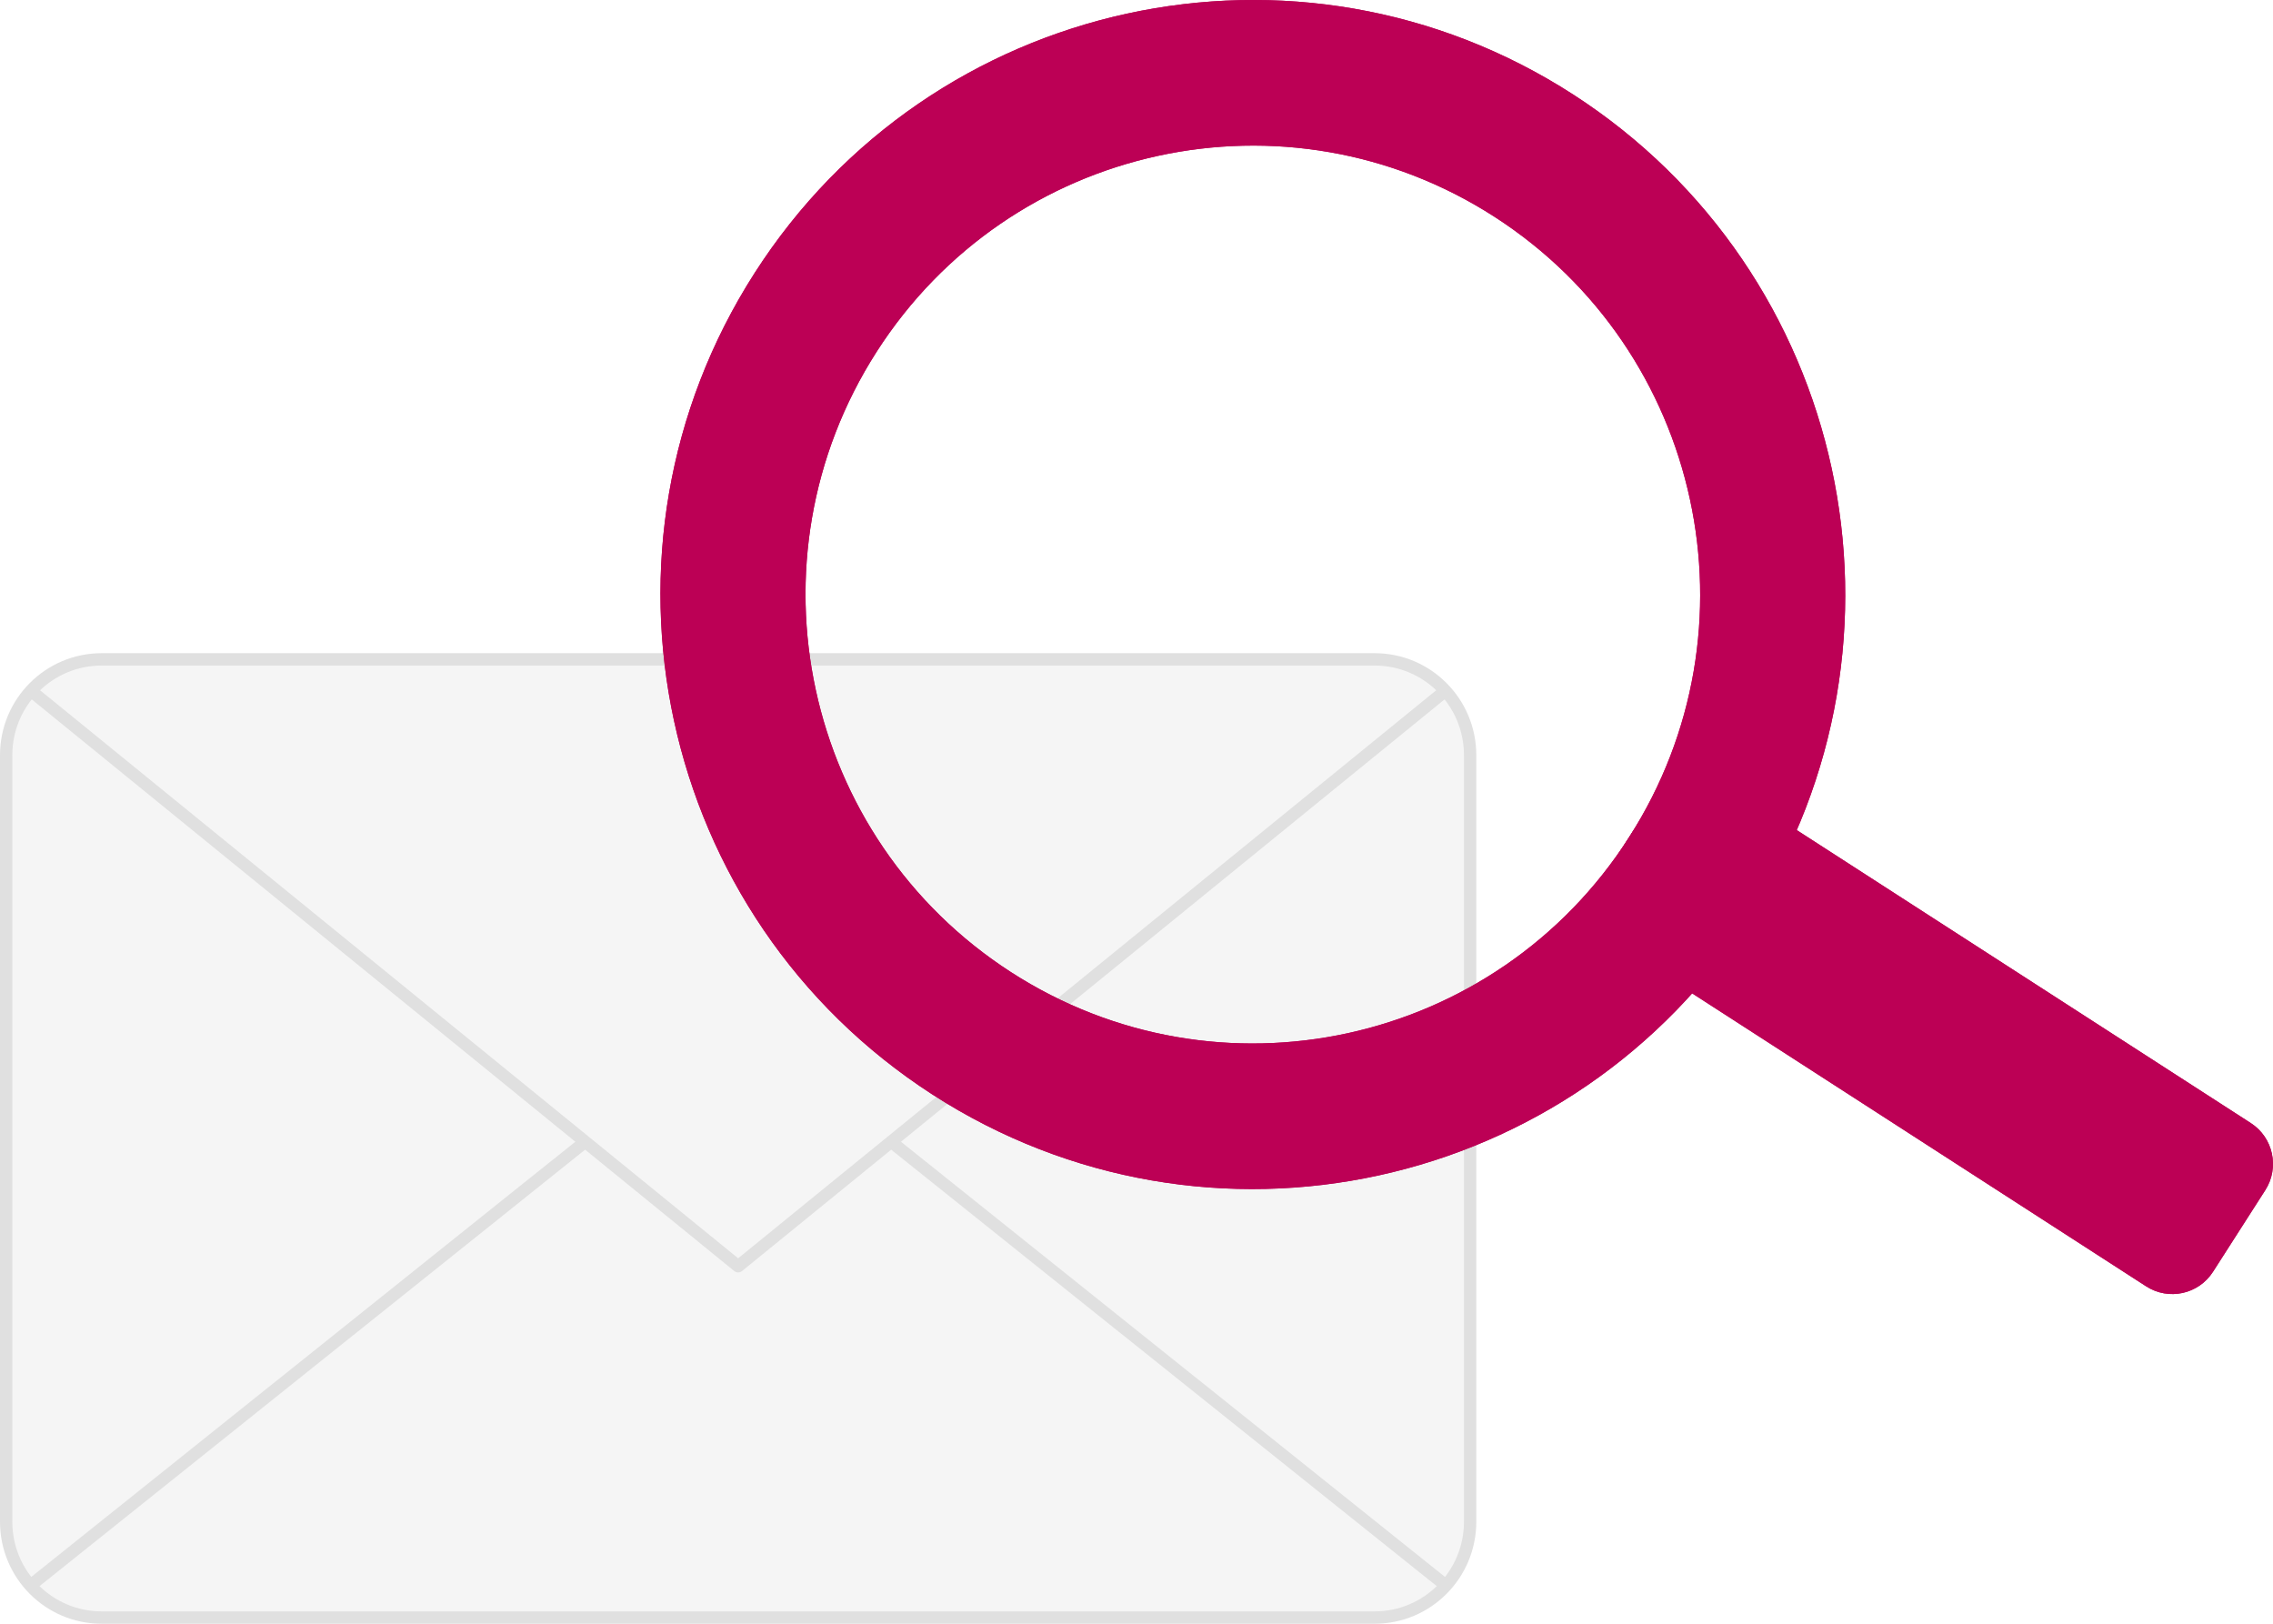
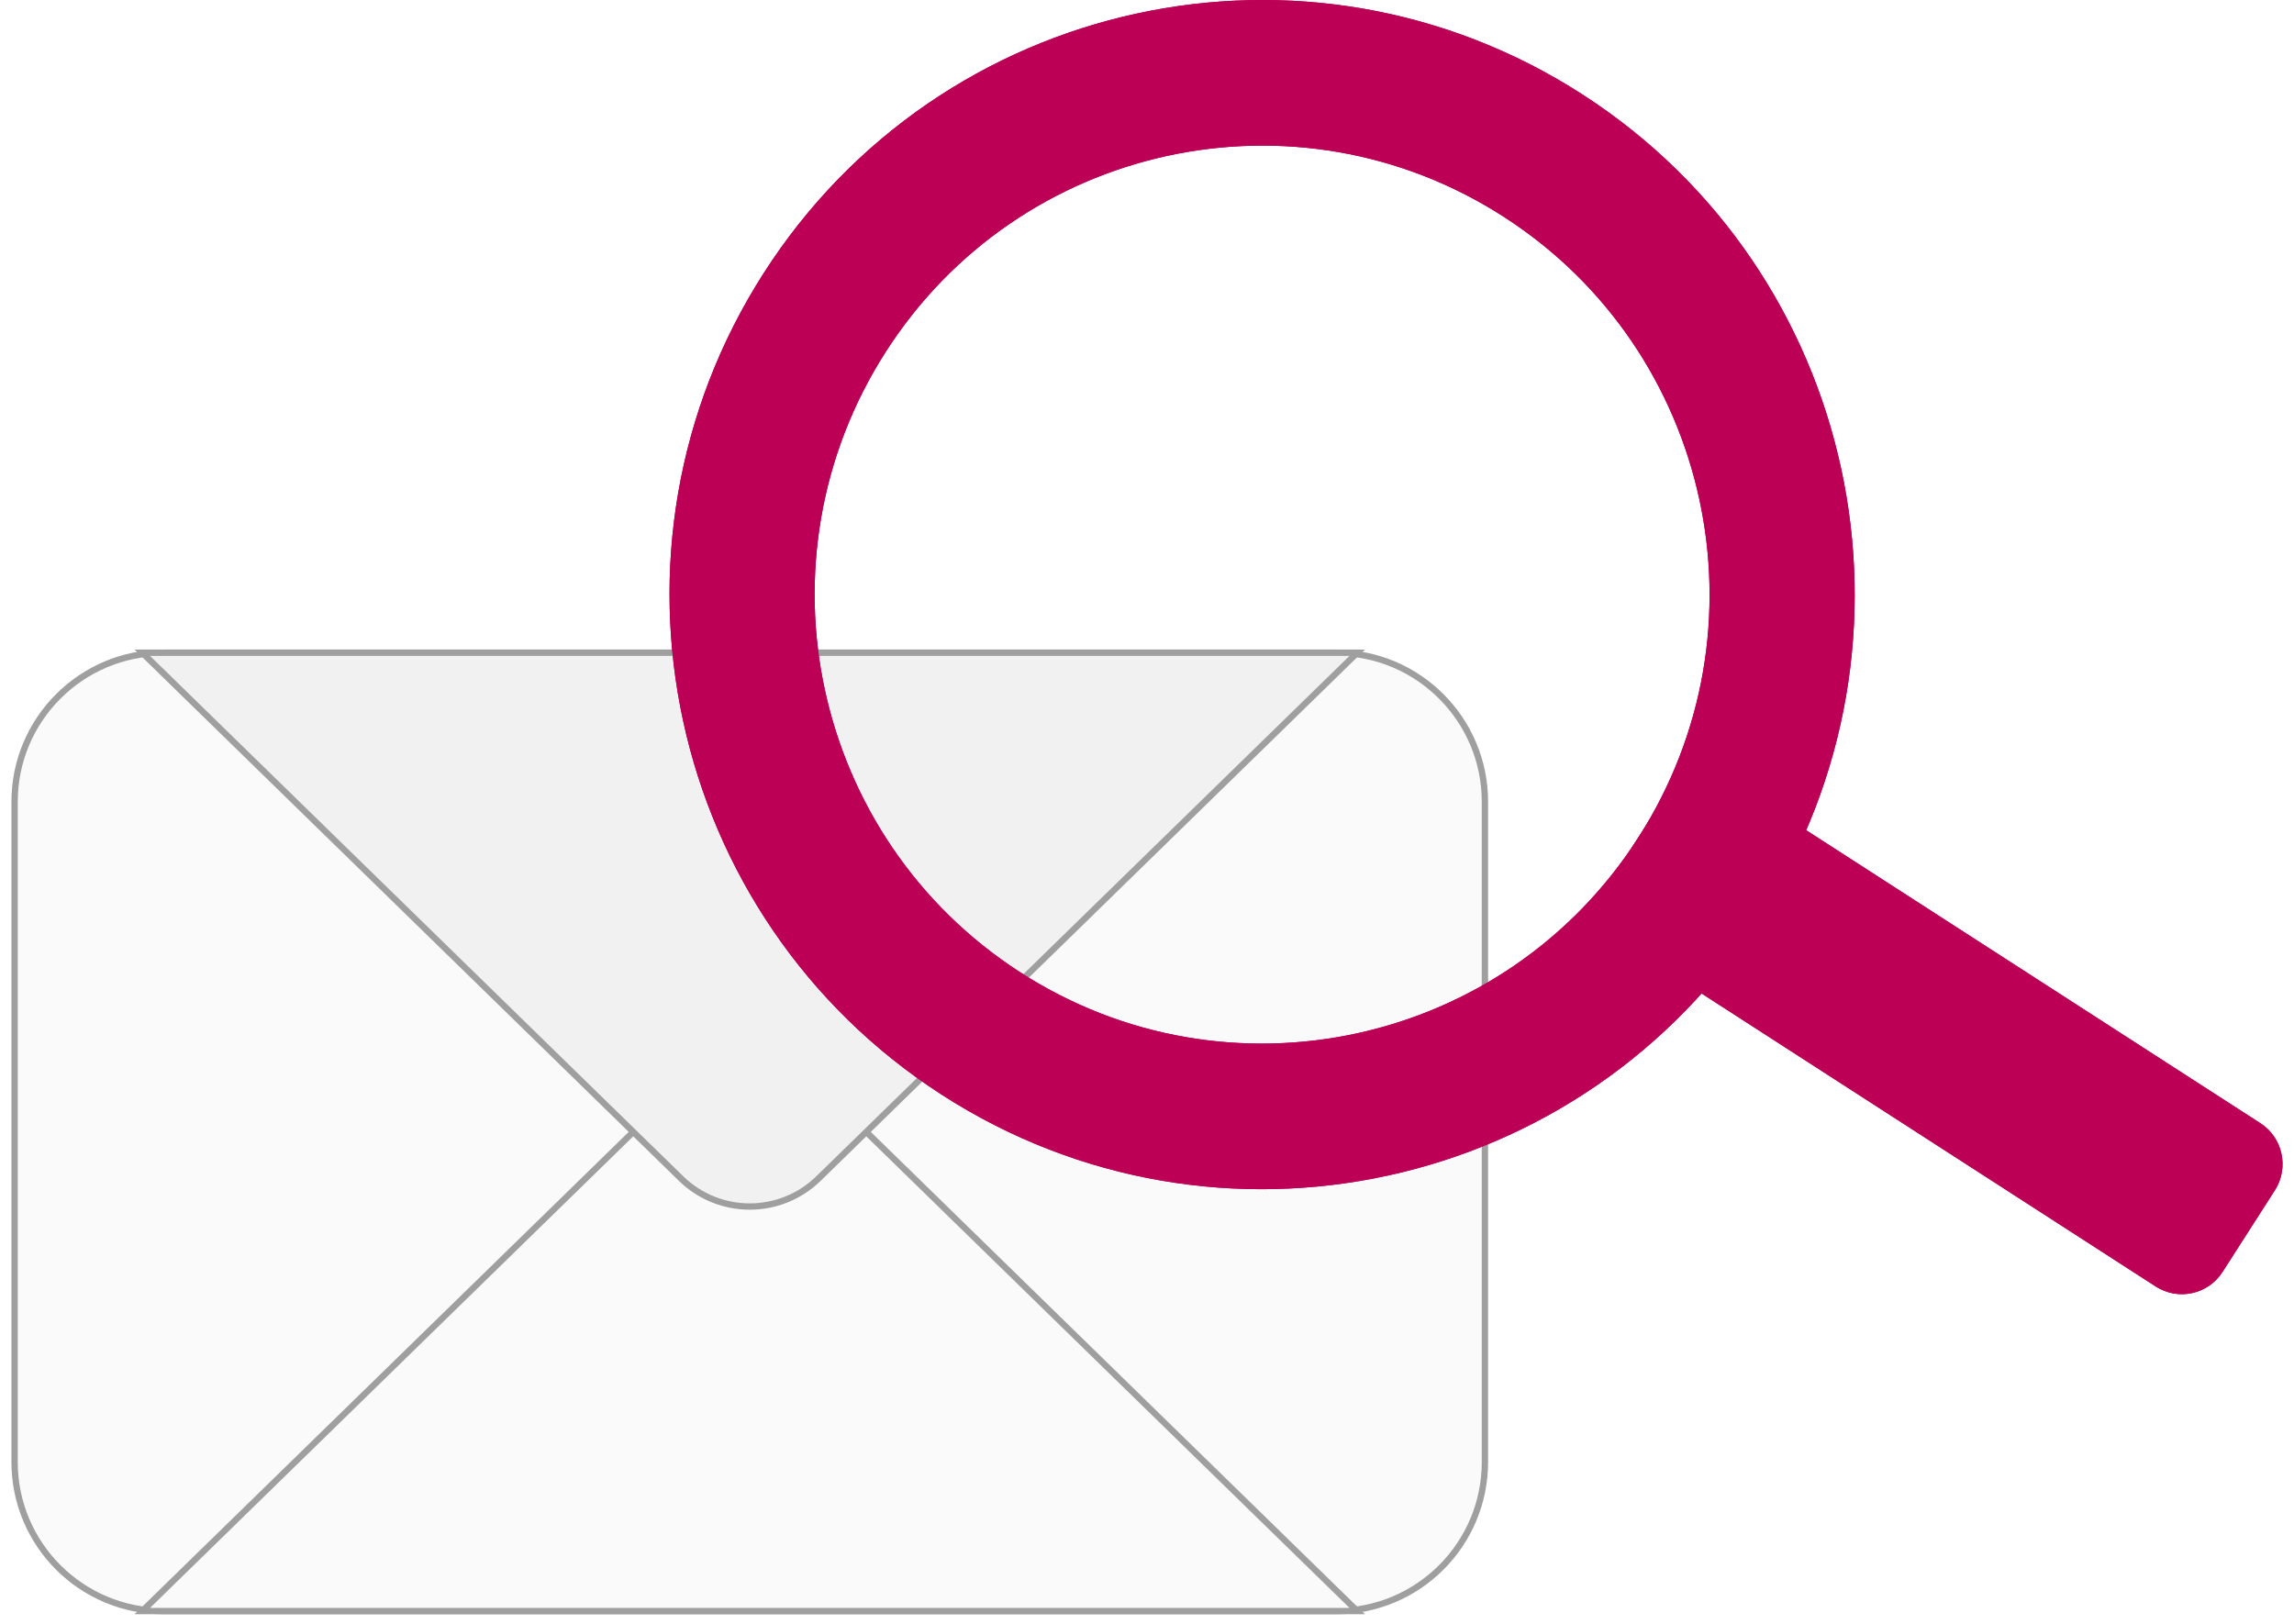
- <svg xmlns="http://www.w3.org/2000/svg" width="112" height="80" viewBox="0 0 112 80" fill="none">
-   <path d="M67.735 32.487H5.008C2.41 32.487 0.303 34.601 0.303 37.208V74.975C0.303 77.583 2.41 79.696 5.008 79.696H67.735C70.333 79.696 72.439 77.583 72.439 74.975V37.208C72.439 34.601 70.333 32.487 67.735 32.487Z" fill="#F5F5F5" />
-   <path fill-rule="evenodd" clip-rule="evenodd" d="M5.008 32.791C2.577 32.791 0.607 34.768 0.607 37.207V74.974C0.607 77.413 2.577 79.391 5.008 79.391H67.735C70.165 79.391 72.136 77.413 72.136 74.974V37.207C72.136 34.768 70.165 32.791 67.735 32.791H5.008ZM0 37.207C0 34.432 2.242 32.182 5.008 32.182H67.735C70.501 32.182 72.743 34.432 72.743 37.207V74.974C72.743 77.75 70.501 80 67.735 80H5.008C2.242 80 0 77.75 0 74.974V37.207Z" fill="#E0E0E0" />
-   <path d="M71.124 34.112L36.372 62.387L1.619 34.112" fill="#F5F5F5" />
-   <path fill-rule="evenodd" clip-rule="evenodd" d="M1.383 33.92C1.489 33.789 1.68 33.769 1.81 33.875L36.372 61.994L70.933 33.875C71.063 33.769 71.254 33.789 71.36 33.92C71.466 34.051 71.446 34.243 71.316 34.349L36.563 62.623C36.452 62.714 36.292 62.714 36.181 62.623L1.428 34.349C1.298 34.243 1.278 34.051 1.383 33.92Z" fill="#E0E0E0" />
-   <path fill-rule="evenodd" clip-rule="evenodd" d="M29.021 56.105C29.126 56.236 29.104 56.428 28.973 56.532L1.808 78.259C1.677 78.364 1.486 78.342 1.382 78.21C1.277 78.079 1.299 77.887 1.43 77.782L28.595 56.056C28.726 55.951 28.917 55.973 29.021 56.105Z" fill="#E0E0E0" />
-   <path fill-rule="evenodd" clip-rule="evenodd" d="M43.723 56.105C43.827 55.973 44.018 55.951 44.149 56.056L71.314 77.782C71.445 77.887 71.466 78.079 71.362 78.21C71.257 78.342 71.067 78.364 70.936 78.259L43.771 56.532C43.64 56.428 43.618 56.236 43.723 56.105Z" fill="#E0E0E0" />
-   <path d="M77.694 45.275L82.848 37.23L110.906 55.333C112.012 56.047 112.333 57.526 111.621 58.637L109.044 62.659C108.332 63.77 106.858 64.091 105.751 63.377L77.694 45.275Z" fill="#BC0055" />
-   <path fill-rule="evenodd" clip-rule="evenodd" d="M83.027 38.056L78.517 45.095L106.074 62.874C106.904 63.409 108.009 63.168 108.543 62.335L111.12 58.313C111.654 57.48 111.414 56.371 110.583 55.835L83.027 38.056ZM77.694 45.274L105.751 63.377C106.858 64.091 108.332 63.769 109.044 62.659L111.621 58.636C112.333 57.526 112.012 56.046 110.906 55.332L82.848 37.23L77.694 45.274Z" fill="#BC0055" />
-   <path fill-rule="evenodd" clip-rule="evenodd" d="M86.283 45.132C95.001 31.526 91.076 13.404 77.517 4.656C63.959 -4.092 45.9 -0.154 37.182 13.453C28.465 27.058 32.389 45.18 45.948 53.928C59.507 62.676 77.566 58.738 86.283 45.132ZM80.271 41.253C86.853 30.979 83.89 17.296 73.652 10.69C63.413 4.084 49.777 7.058 43.195 17.332C36.612 27.606 39.575 41.289 49.814 47.895C60.052 54.501 73.688 51.527 80.271 41.253Z" fill="#BC0055" />
-   <path fill-rule="evenodd" clip-rule="evenodd" d="M85.782 44.809C94.322 31.48 90.477 13.729 77.195 5.159C63.913 -3.41 46.223 0.447 37.683 13.776C29.144 27.104 32.988 44.856 46.27 53.425C59.552 61.995 77.242 58.137 85.782 44.809ZM73.974 10.187C84.489 16.971 87.532 31.025 80.772 41.576C74.011 52.128 60.007 55.182 49.492 48.398C38.977 41.614 35.933 27.56 42.694 17.009C49.454 6.457 63.459 3.403 73.974 10.187ZM77.517 4.656C91.076 13.404 95.001 31.526 86.283 45.132C77.565 58.738 59.507 62.676 45.948 53.928C32.389 45.18 28.465 27.058 37.182 13.453C45.9 -0.154 63.959 -4.092 77.517 4.656ZM73.652 10.69C83.89 17.296 86.853 30.979 80.271 41.253C73.688 51.527 60.052 54.501 49.814 47.895C39.575 41.289 36.612 27.606 43.195 17.332C49.777 7.058 63.413 4.084 73.652 10.69Z" fill="#BC0055" />
+ <svg xmlns="http://www.w3.org/2000/svg" width="113" height="80" viewBox="0 0 113 80" fill="none">
+   <rect x="0.719" y="32.156" width="72.427" height="47.211" rx="7.344" fill="#FAFAFA" stroke="#9F9F9F" stroke-width="0.312" />
+   <path d="M40.316 53.463L66.857 79.367L7.008 79.367L33.549 53.463C35.431 51.626 38.434 51.626 40.316 53.463Z" fill="#FAFAFA" stroke="#9F9F9F" stroke-width="0.312" />
+   <path d="M33.55 58.061L7.008 32.156H66.857L40.316 58.061C38.434 59.897 35.431 59.897 33.55 58.061Z" fill="#F1F1F1" stroke="#9F9F9F" stroke-width="0.312" />
+   <path d="M78.131 45.275L83.285 37.23L111.343 55.333C112.45 56.047 112.77 57.526 112.059 58.637L109.481 62.659C108.77 63.77 107.296 64.091 106.189 63.377L78.131 45.275Z" fill="#BC0055" />
+   <path fill-rule="evenodd" clip-rule="evenodd" d="M83.464 38.056L78.954 45.095L106.511 62.874C107.341 63.409 108.447 63.168 108.98 62.335L111.558 58.313C112.091 57.48 111.851 56.371 111.021 55.835L83.464 38.056ZM78.131 45.274L106.189 63.377C107.296 64.091 108.77 63.769 109.481 62.659L112.059 58.636C112.77 57.526 112.45 56.046 111.343 55.332L83.285 37.23L78.131 45.274Z" fill="#BC0055" />
+   <path fill-rule="evenodd" clip-rule="evenodd" d="M86.721 45.132C95.438 31.526 91.514 13.404 77.955 4.656C64.396 -4.092 46.337 -0.154 37.62 13.453C28.902 27.058 32.827 45.18 46.386 53.928C59.944 62.676 78.003 58.738 86.721 45.132ZM80.708 41.253C87.291 30.979 84.328 17.296 74.089 10.69C63.851 4.084 50.215 7.058 43.632 17.332C37.05 27.606 40.013 41.289 50.251 47.895C60.489 54.501 74.126 51.527 80.708 41.253Z" fill="#BC0055" />
+   <path fill-rule="evenodd" clip-rule="evenodd" d="M86.219 44.809C94.759 31.48 90.915 13.729 77.633 5.159C64.351 -3.41 46.66 0.447 38.121 13.776C29.581 27.104 33.425 44.856 46.708 53.425C59.99 61.995 77.68 58.137 86.219 44.809ZM74.411 10.187C84.926 16.971 87.97 31.025 81.209 41.576C74.448 52.128 60.444 55.182 49.929 48.398C39.414 41.614 36.37 27.56 43.131 17.009C49.892 6.457 63.896 3.403 74.411 10.187ZM77.955 4.656C91.514 13.404 95.438 31.526 86.721 45.132C78.003 58.738 59.944 62.676 46.385 53.928C32.827 45.18 28.902 27.058 37.62 13.453C46.337 -0.154 64.396 -4.092 77.955 4.656ZM74.089 10.69C84.327 17.296 87.291 30.979 80.708 41.253C74.125 51.527 60.489 54.501 50.251 47.895C40.013 41.289 37.049 27.606 43.632 17.332C50.215 7.058 63.851 4.084 74.089 10.69Z" fill="#BC0055" />
</svg>
